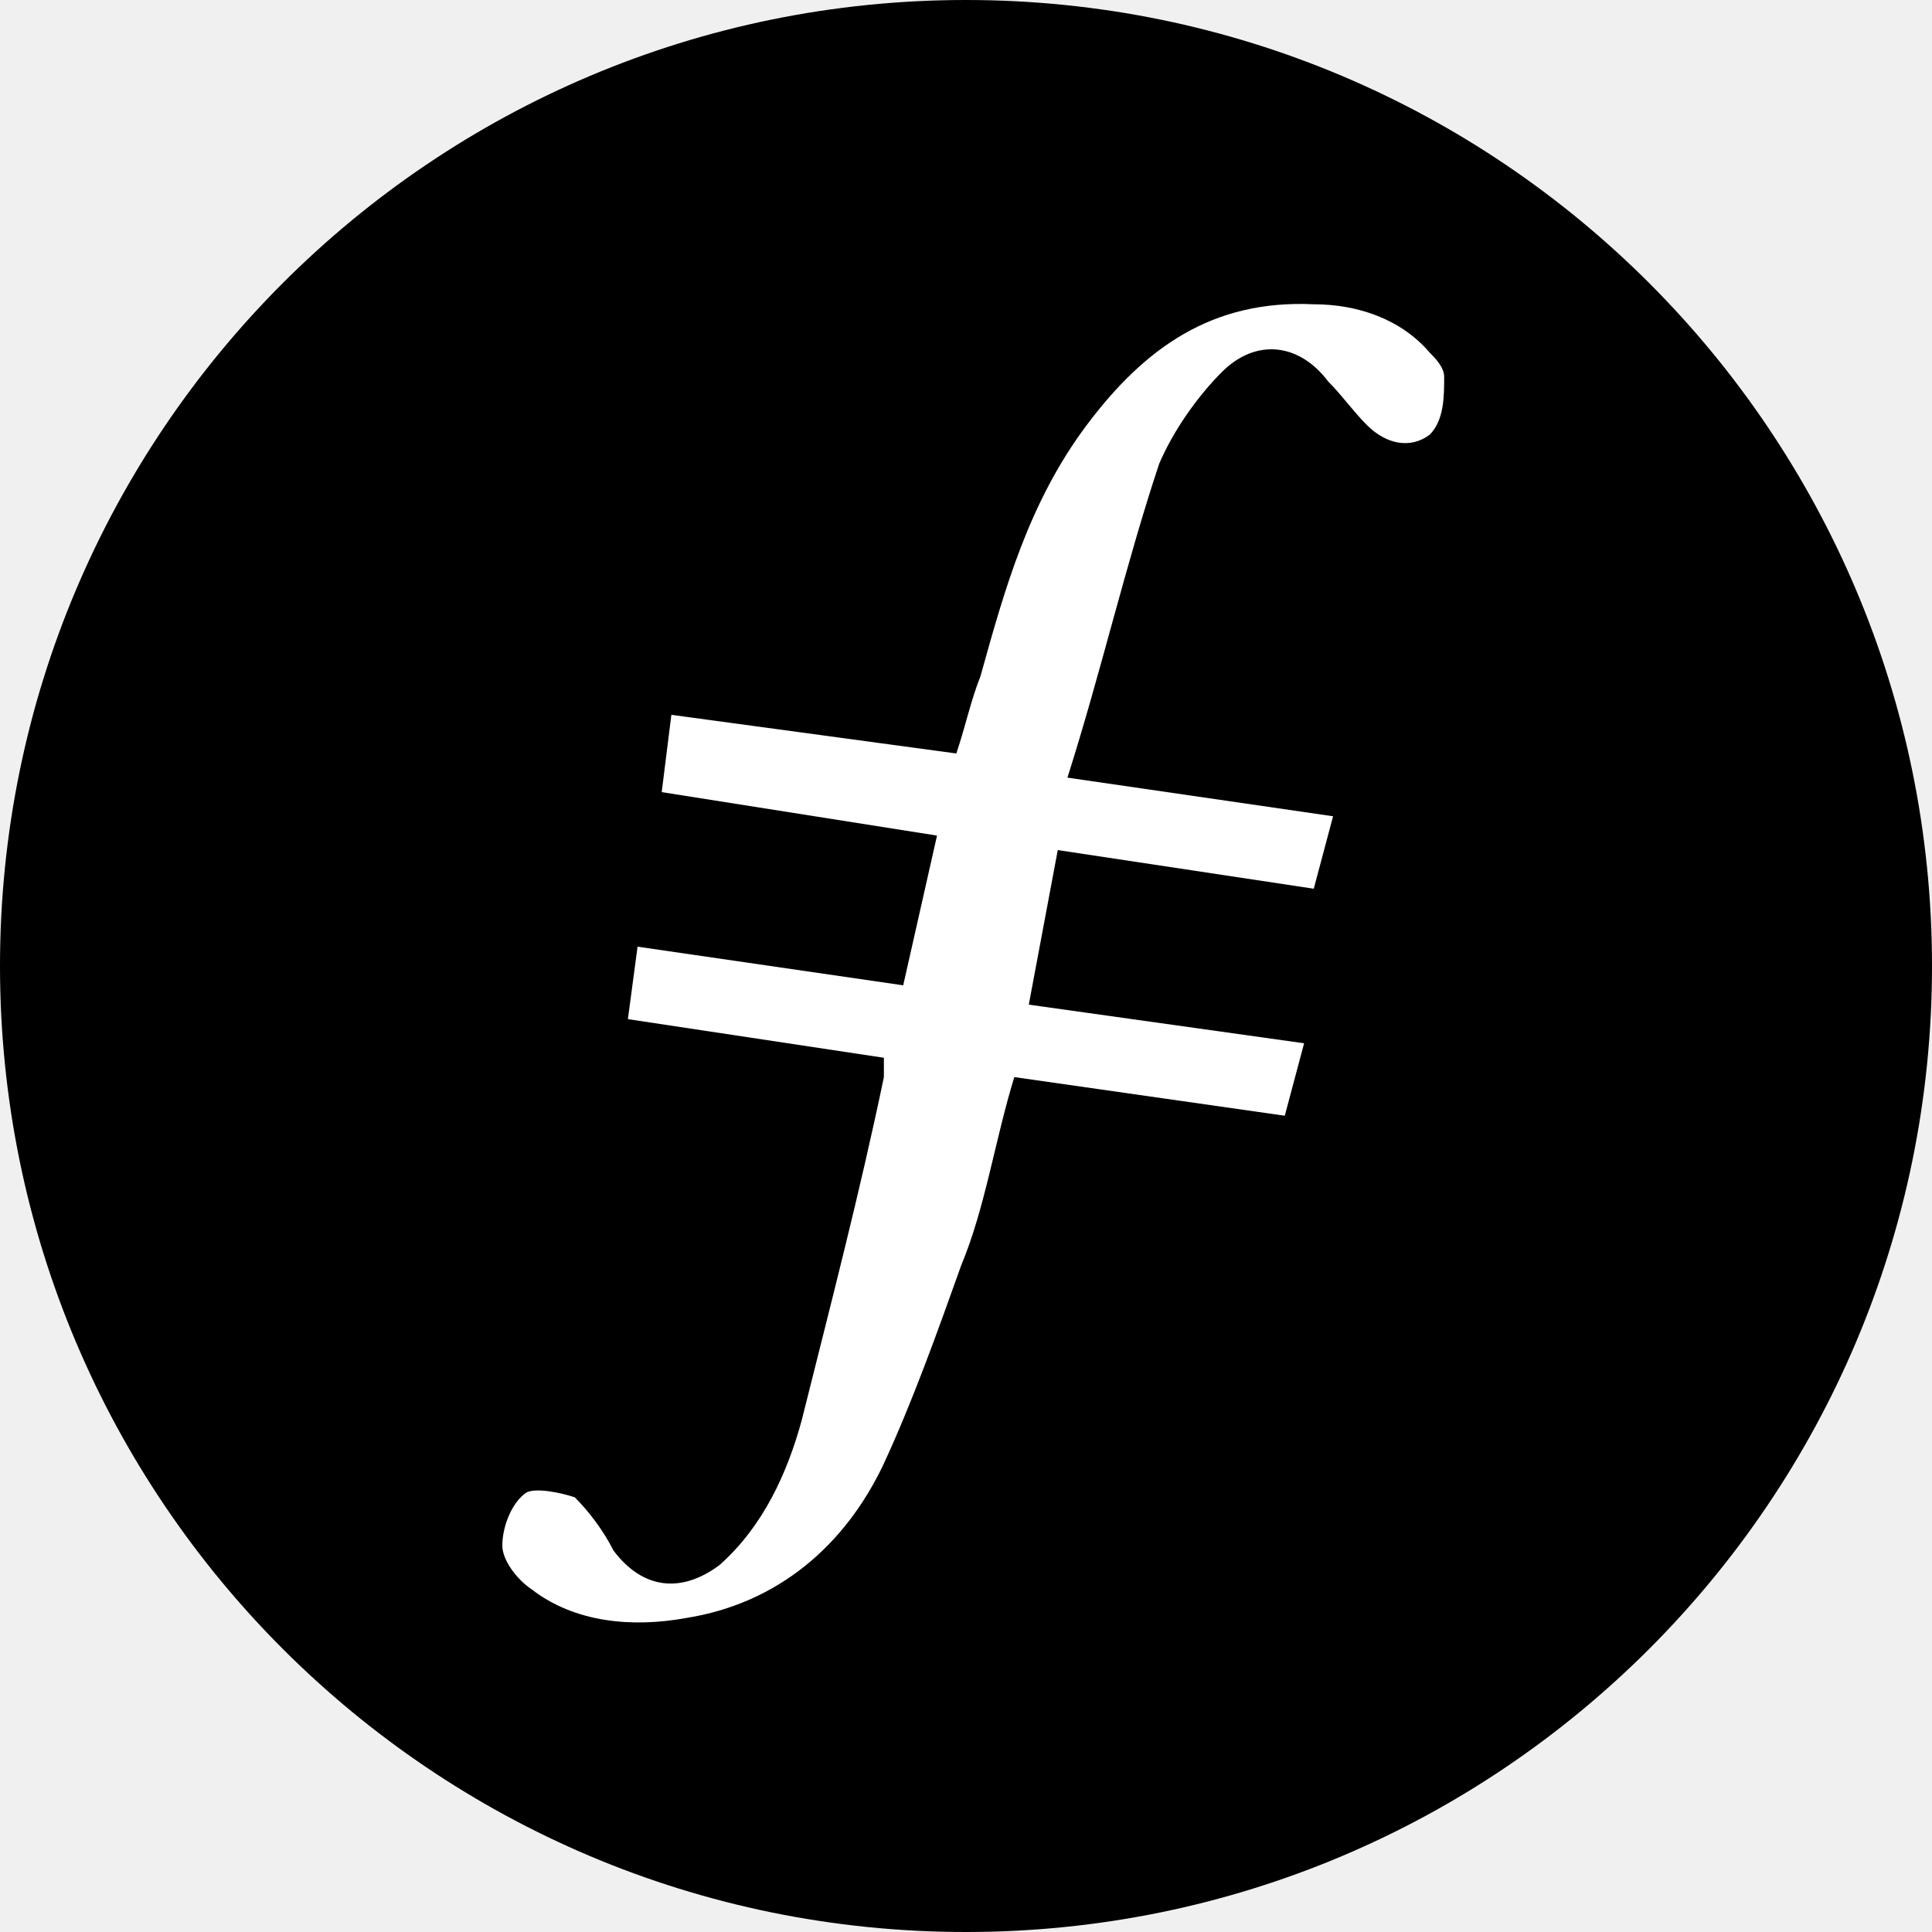
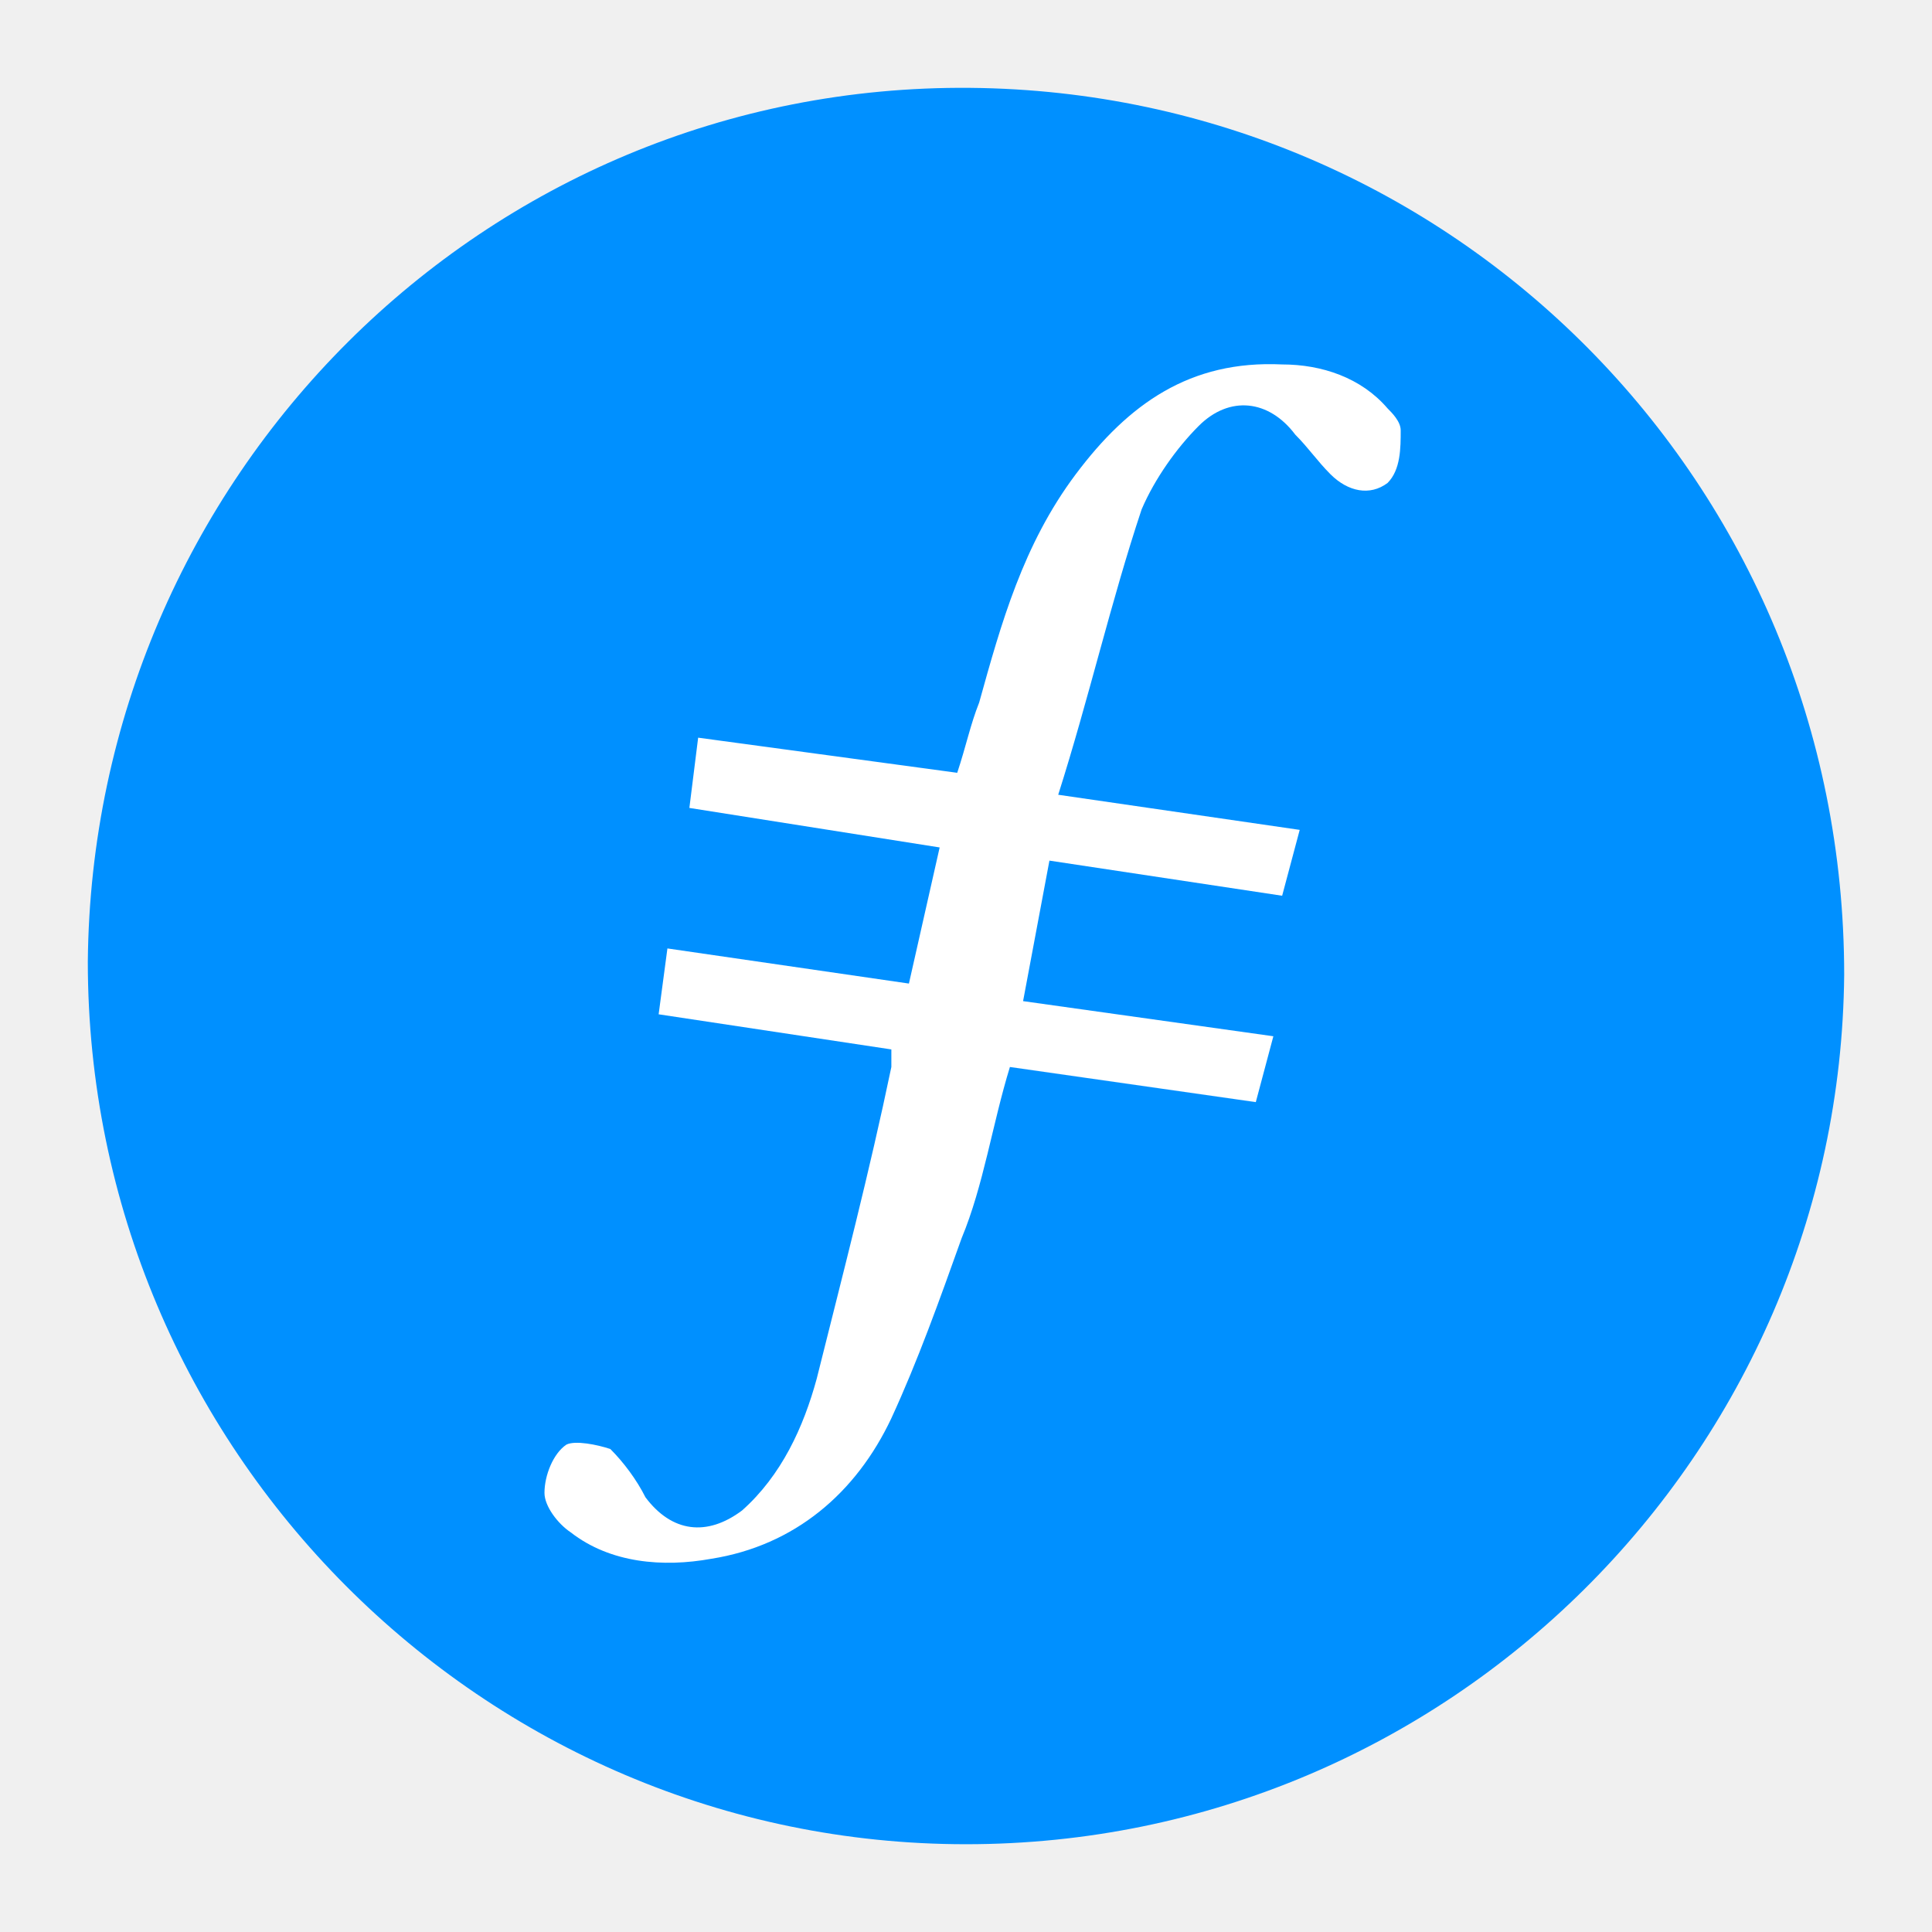
- <svg xmlns="http://www.w3.org/2000/svg" width="300" height="300" viewBox="0 0 300 300" fill="none">
-   <path d="M150 300C232.843 300 300 232.843 300 150C300 67.157 232.843 0 150 0C67.157 0 0 67.157 0 150C0 232.843 67.157 300 150 300Z" fill="currentColor" />
-   <path fill-rule="evenodd" clip-rule="evenodd" d="M164.25 132L159.75 156L202.5 162L199.5 173.25L157.5 167.25C154.5 177 153 187.5 149.25 196.5C145.5 207 141.75 217.5 137.25 227.25C131.25 240 120.75 249 106.5 251.25C98.25 252.75 89.25 252 82.5 246.75C80.25 245.25 78 242.25 78 240C78 237 79.5 233.25 81.75 231.75C83.25 231 87 231.75 89.25 232.5C91.5 234.75 93.75 237.75 95.25 240.75C99.75 246.75 105.75 247.5 111.75 243C118.5 237 122.25 228.75 124.5 220.5C129 202.5 133.5 185.25 137.25 167.25V164.25L97.5 158.25L99 147L140.25 153L145.5 129.75L102.75 123L104.25 111L148.5 117C150 112.5 150.75 108.75 152.25 105C156 91.5 159.75 78 168.75 66C177.75 54 188.25 46.5 204 47.25C210.75 47.25 217.5 49.5 222 54.75C222.75 55.5 224.25 57 224.25 58.5C224.25 61.5 224.25 65.25 222 67.5C219 69.75 215.25 69 212.25 66C210 63.75 208.5 61.5 206.25 59.25C201.75 53.25 195 52.5 189.75 57.75C186 61.5 182.25 66.75 180 72C174.75 87.75 171 104.25 165.75 120.75L207 126.75L204 138L164.25 132Z" fill="white" />
+ <svg xmlns="http://www.w3.org/2000/svg" width="44" height="44" viewBox="0 0 44 44" fill="none">
+   <path fill-rule="evenodd" clip-rule="evenodd" d="M22 42.001C11 42.001 2 33.001 2 21.901C2.1 10.901 11 1.901 22.1 2.001C33.1 2.101 42 11.001 42 22.201C41.9 33.101 33 42.001 22 42.001Z" fill="#0090FF" />
+   <path fill-rule="evenodd" clip-rule="evenodd" d="M23.9 19.6L23.3 22.8L29 23.6L28.6 25.1L23 24.3C22.6 25.6 22.4 27 21.9 28.2C21.4 29.6 20.9 31 20.3 32.3C19.5 34 18.1 35.2 16.2 35.5C15.1 35.7 13.9 35.6 13 34.9C12.7 34.7 12.4 34.3 12.4 34C12.4 33.6 12.6 33.1 12.9 32.9C13.1 32.8 13.6 32.9 13.9 33C14.2 33.3 14.5 33.7 14.7 34.1C15.3 34.9 16.1 35 16.9 34.4C17.8 33.6 18.3 32.5 18.6 31.4C19.2 29 19.8 26.7 20.3 24.3V23.9L15 23.1L15.2 21.6L20.7 22.4L21.4 19.3L15.7 18.4L15.9 16.8L21.8 17.6C22 17 22.1 16.5 22.3 16C22.8 14.2 23.3 12.4 24.5 10.8C25.7 9.2 27.1 8.2 29.2 8.3C30.1 8.3 31 8.6 31.6 9.3C31.7 9.4 31.9 9.6 31.9 9.8C31.9 10.2 31.9 10.7 31.6 11C31.2 11.3 30.7 11.2 30.3 10.8C30 10.5 29.8 10.2 29.5 9.9C28.9 9.1 28 9 27.3 9.7C26.8 10.2 26.3 10.9 26 11.6C25.3 13.7 24.8 15.9 24.1 18.1L29.6 18.9L29.2 20.4L23.9 19.6Z" fill="white" />
</svg>
